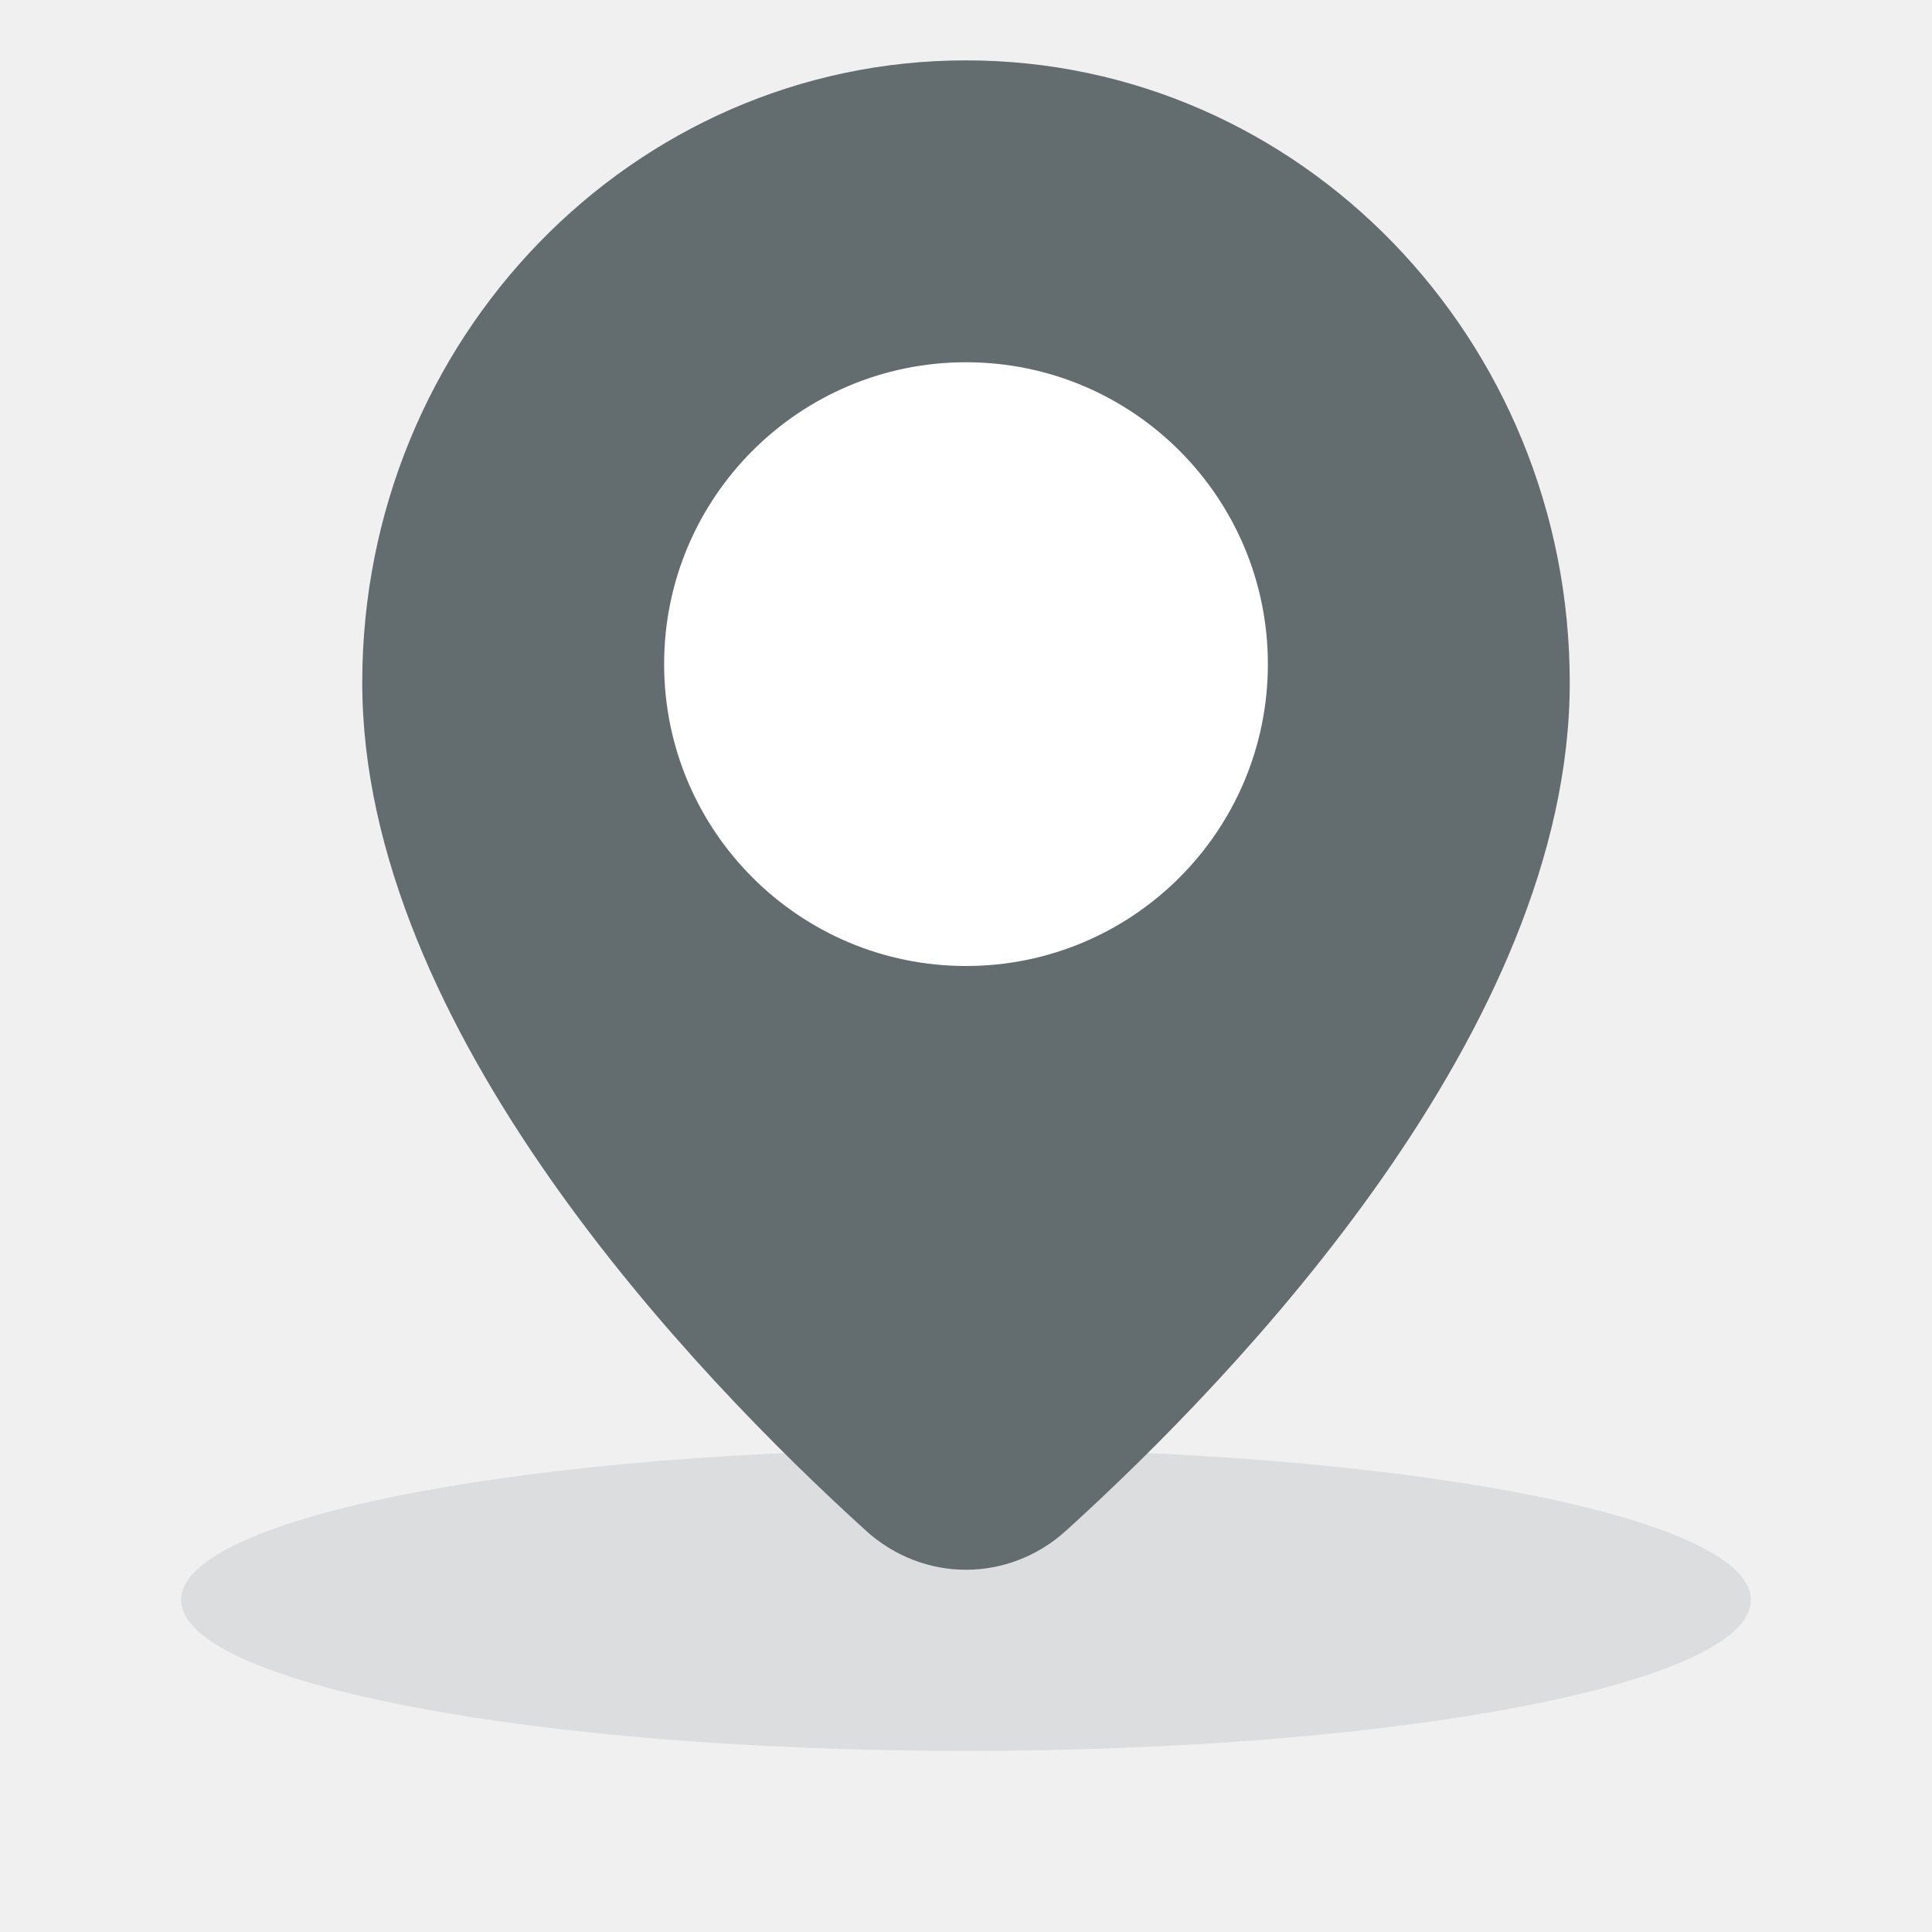
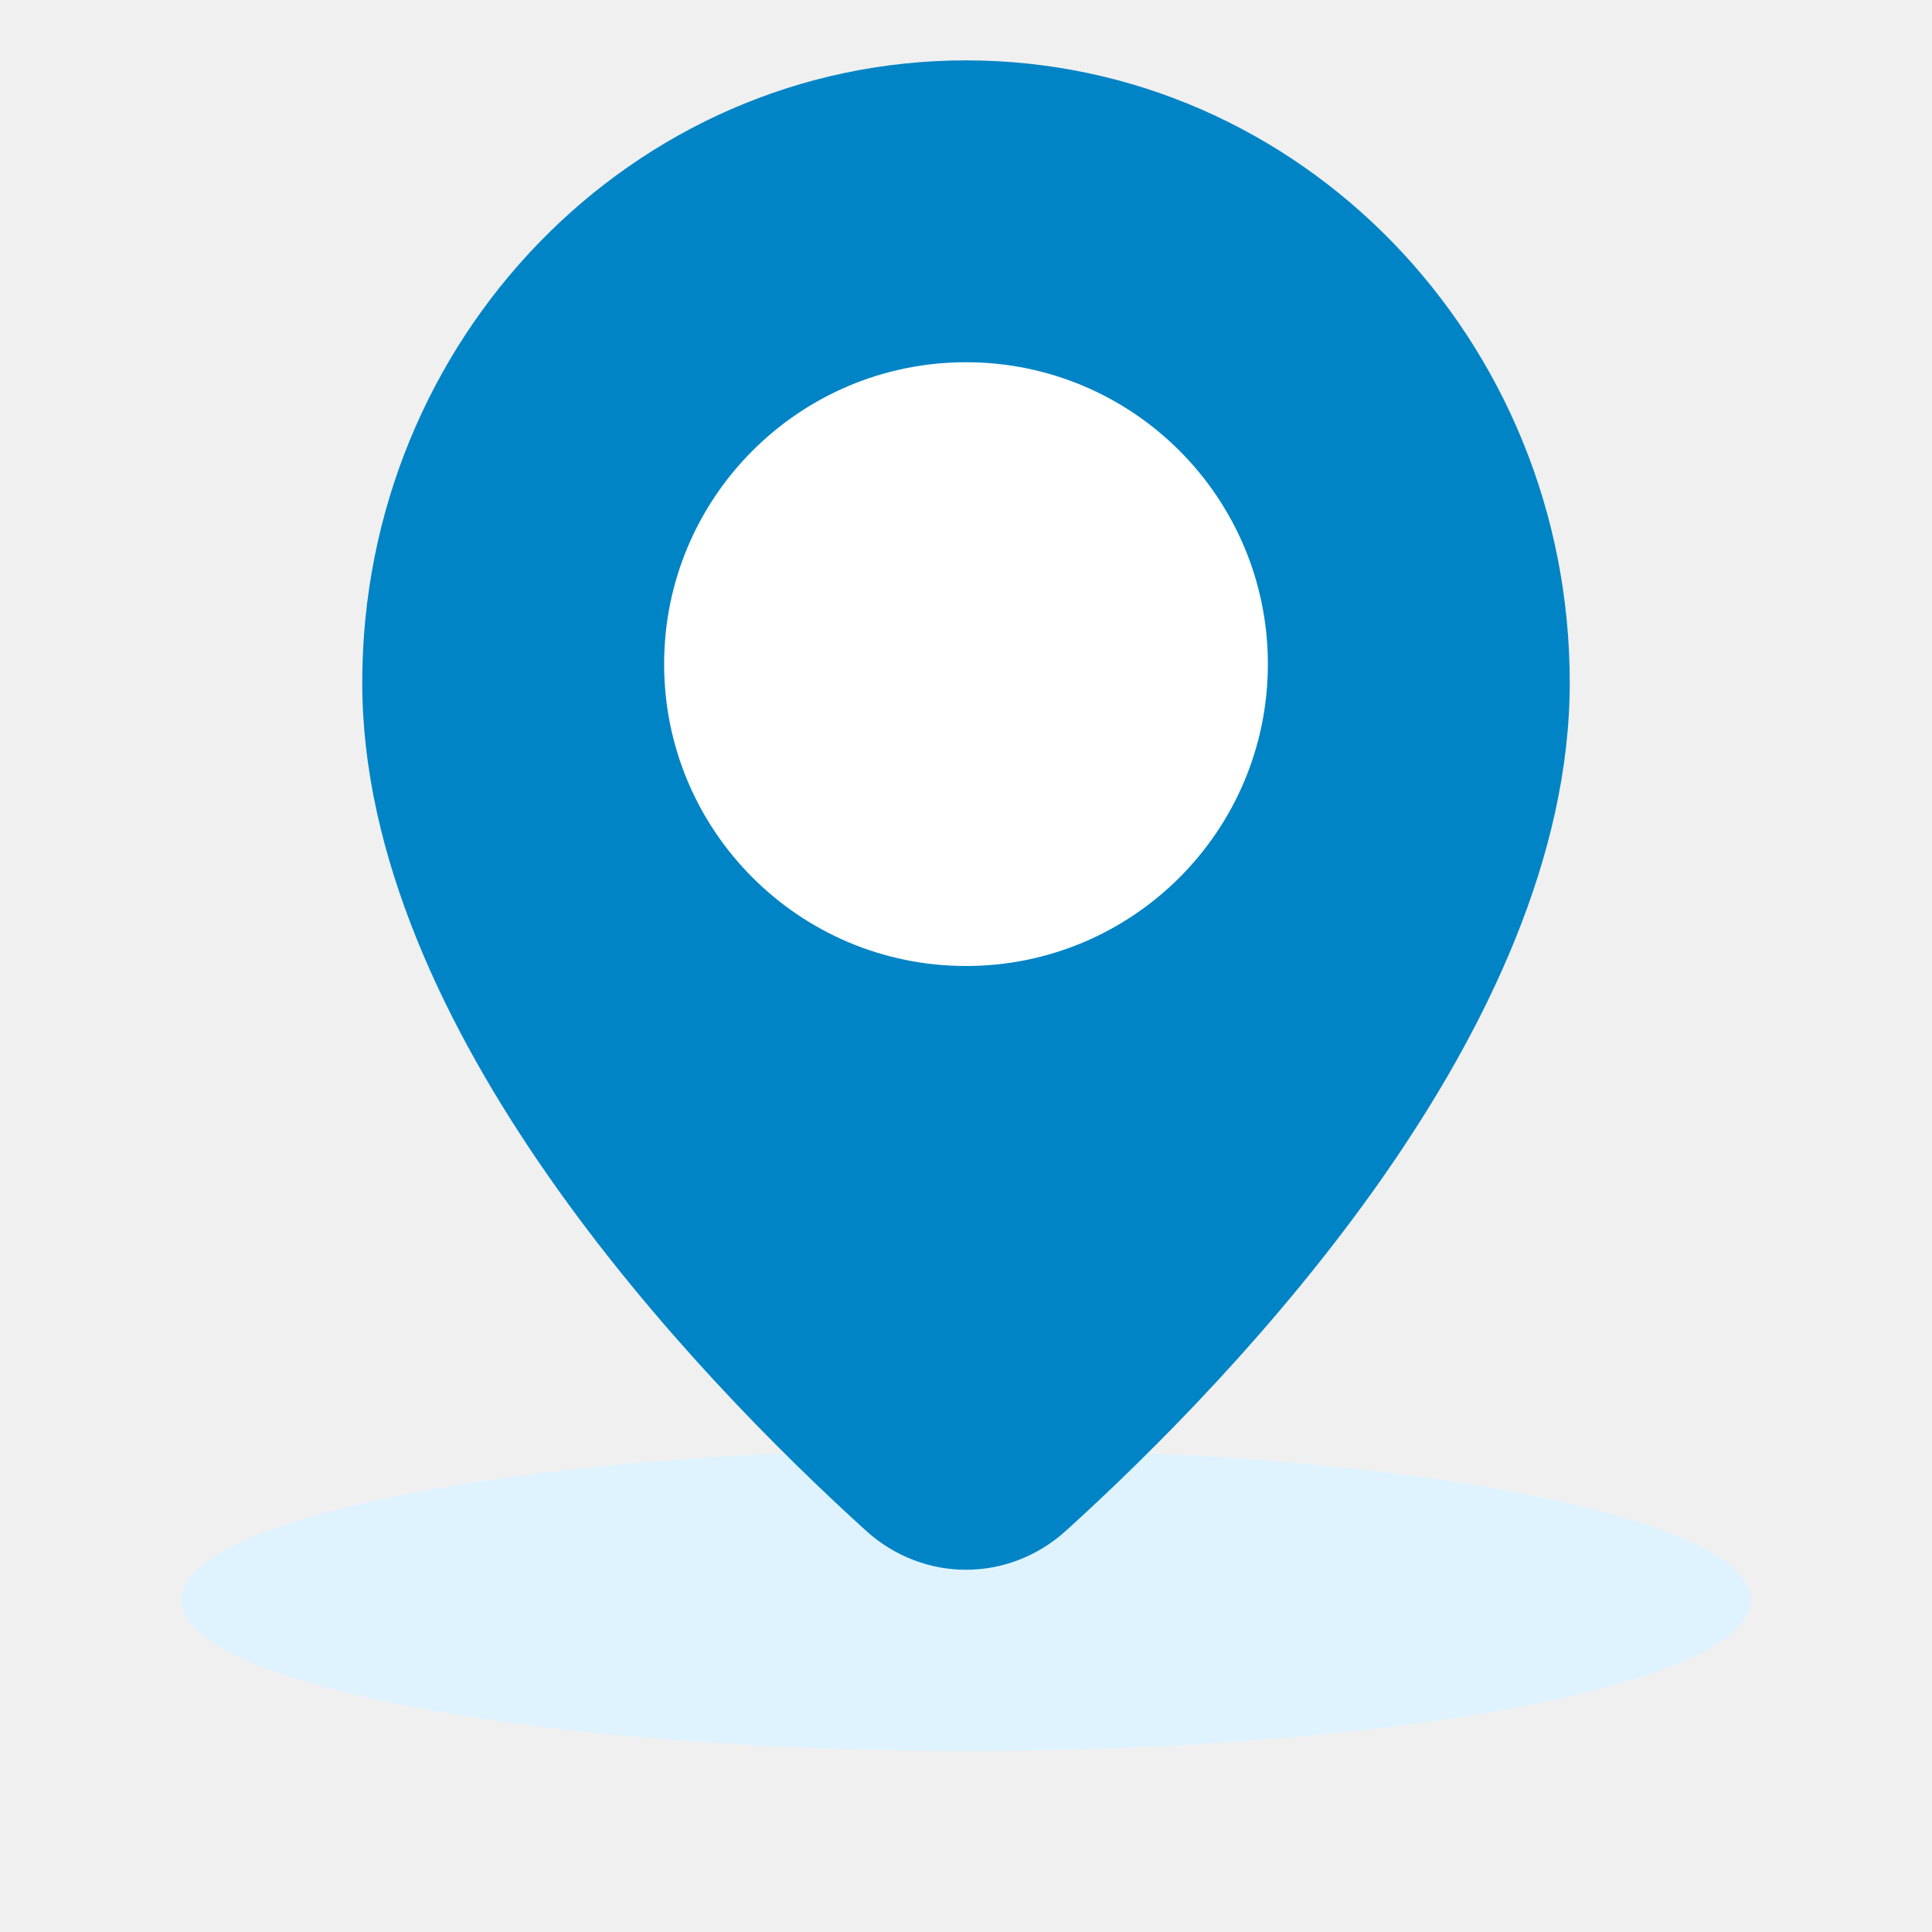
<svg xmlns="http://www.w3.org/2000/svg" width="32" height="32" viewBox="0 0 32 32" fill="none">
-   <ellipse cx="16" cy="26.5" rx="13" ry="2.5" fill="#DBDDDE" />
-   <path d="M16 26C16.591 26 17.183 25.783 17.66 25.35C20.503 22.77 26 17.038 26 11.307C26 5.615 21.523 1 16 1C10.477 1 6 5.615 6 11.307C6 17.038 11.497 22.77 14.34 25.35C14.817 25.784 15.409 26 16 26Z" fill="#636C6E" />
+   <ellipse cx="16" cy="26.5" rx="13" ry="2.5" fill="#DFF3FE" />
+   <path d="M16 26C16.591 26 17.183 25.783 17.66 25.35C20.503 22.77 26 17.038 26 11.307C26 5.615 21.523 1 16 1C10.477 1 6 5.615 6 11.307C6 17.038 11.497 22.77 14.34 25.35C14.817 25.784 15.409 26 16 26Z" fill="#0084C6" />
  <path d="M16 16C18.761 16 21 13.761 21 11C21 8.239 18.761 6 16 6C13.239 6 11 8.239 11 11C11 13.761 13.239 16 16 16Z" fill="white" />
</svg>
